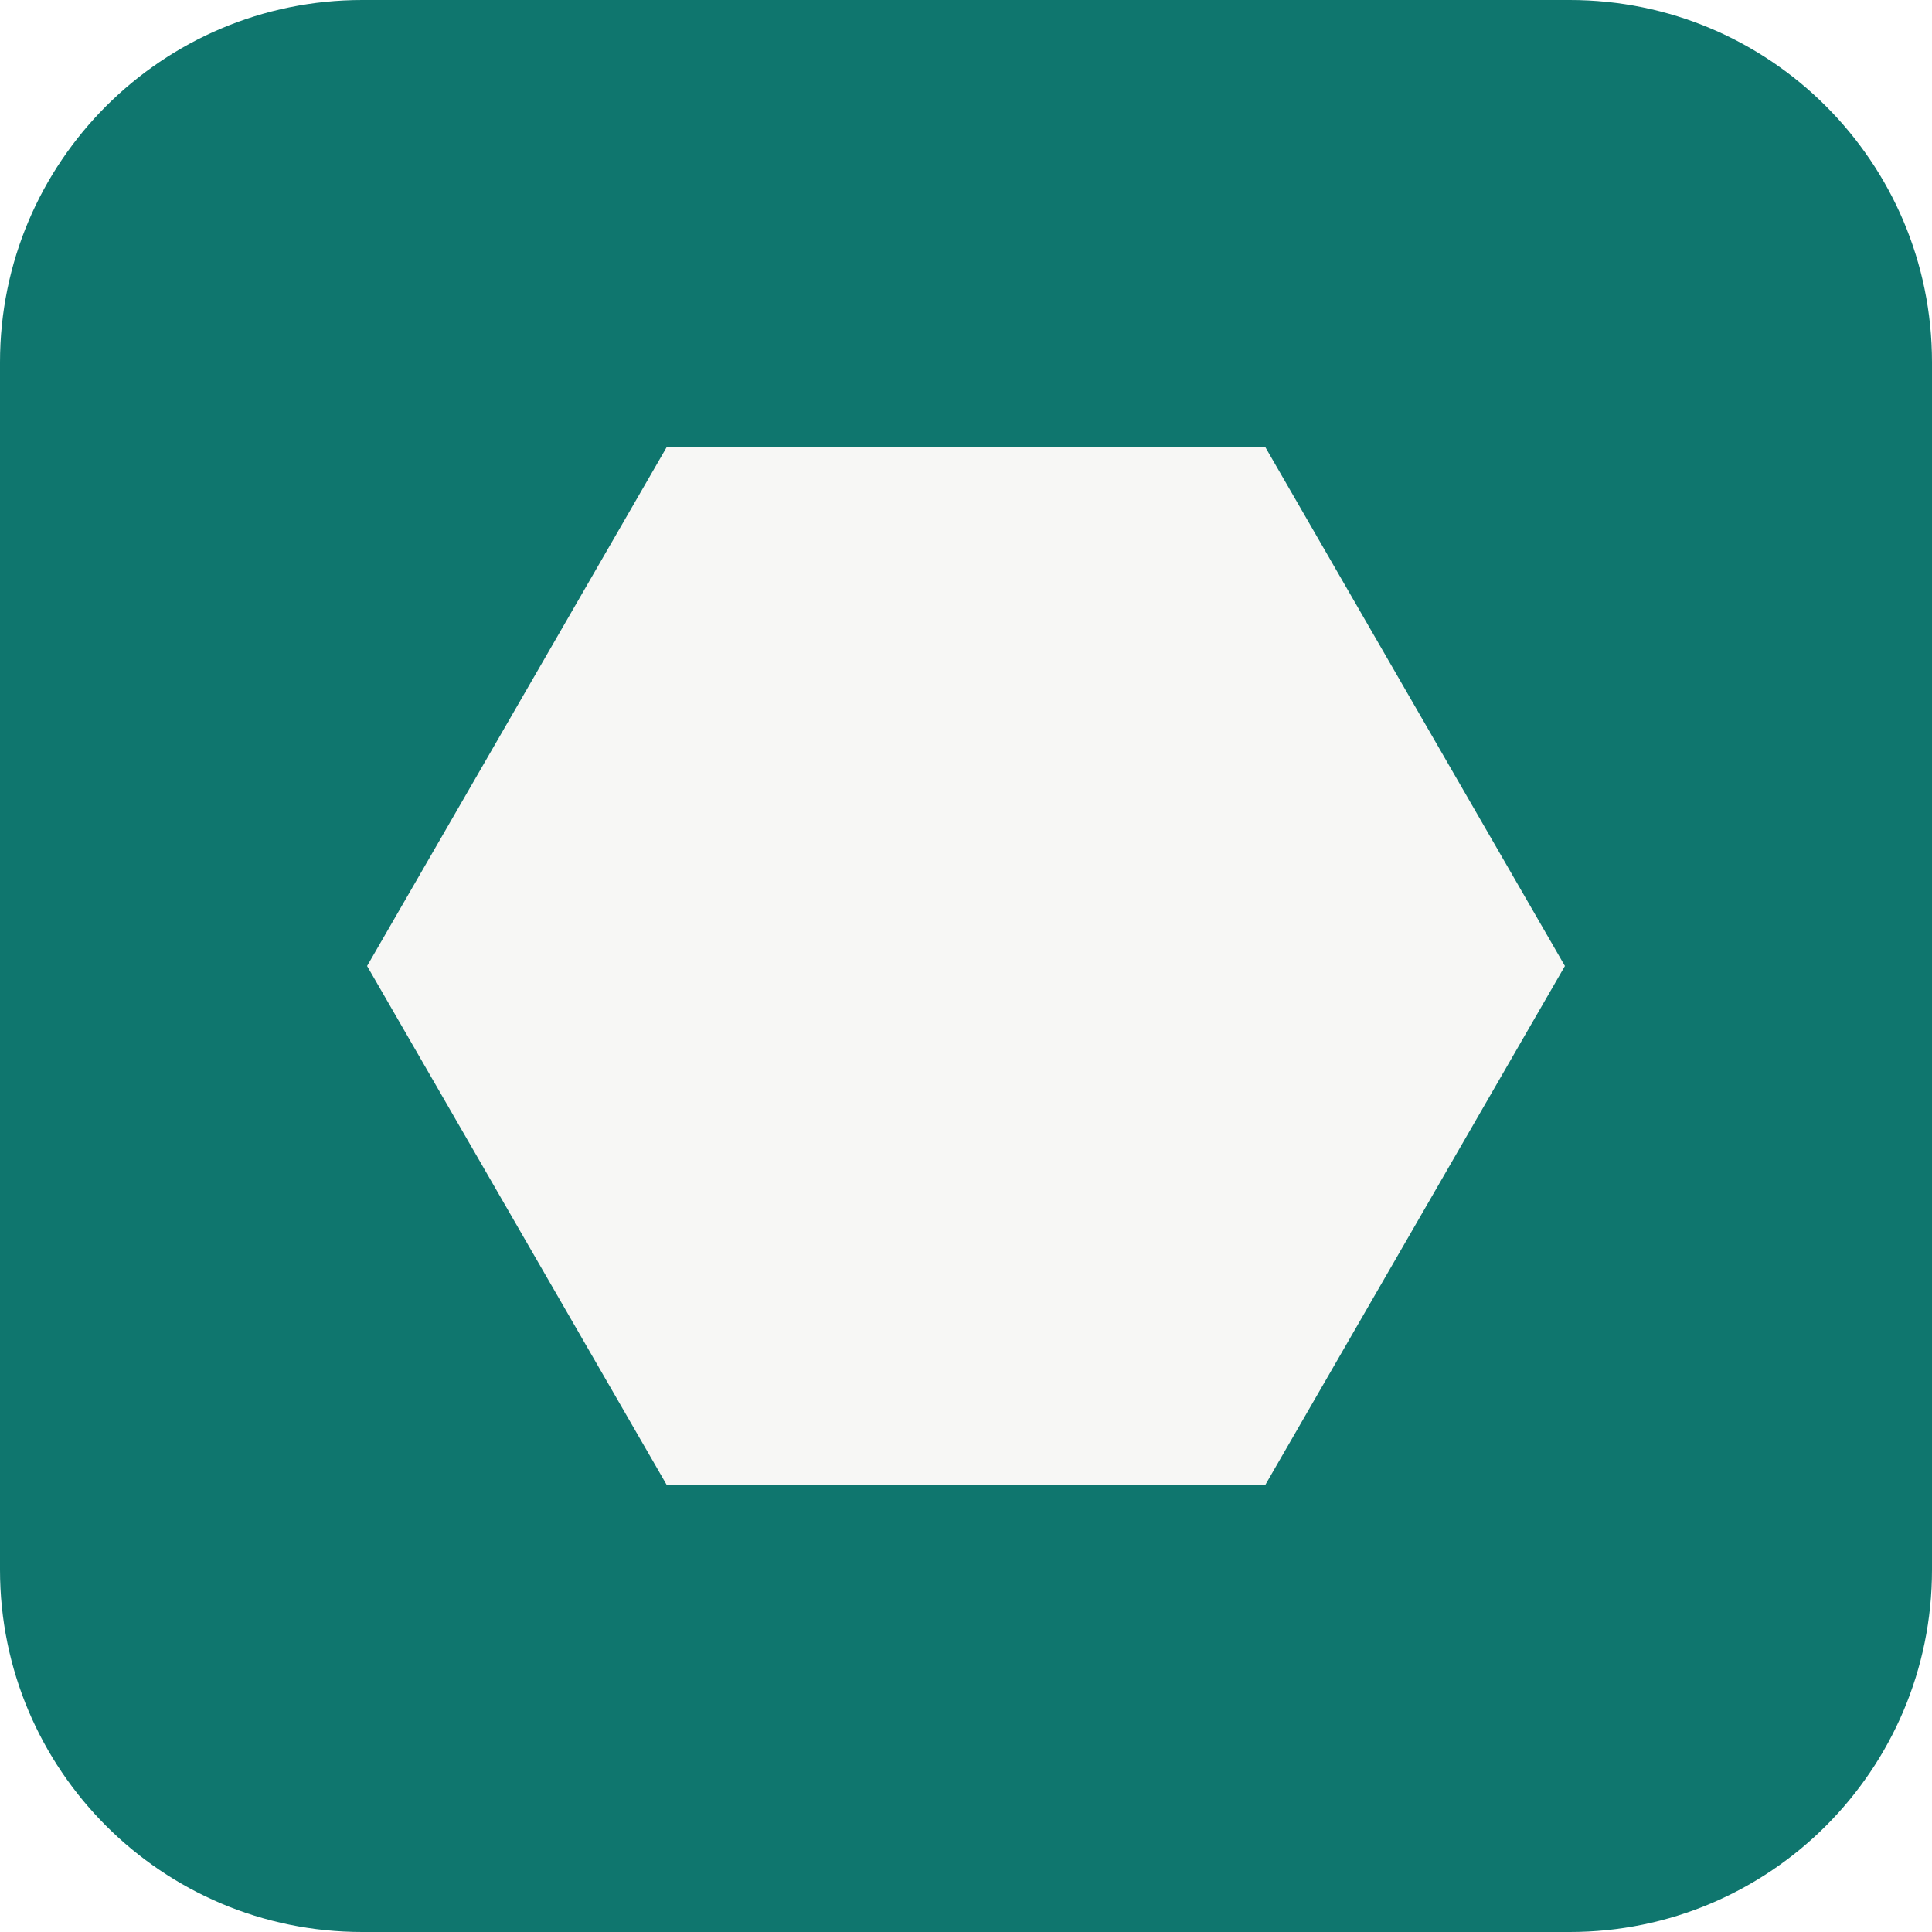
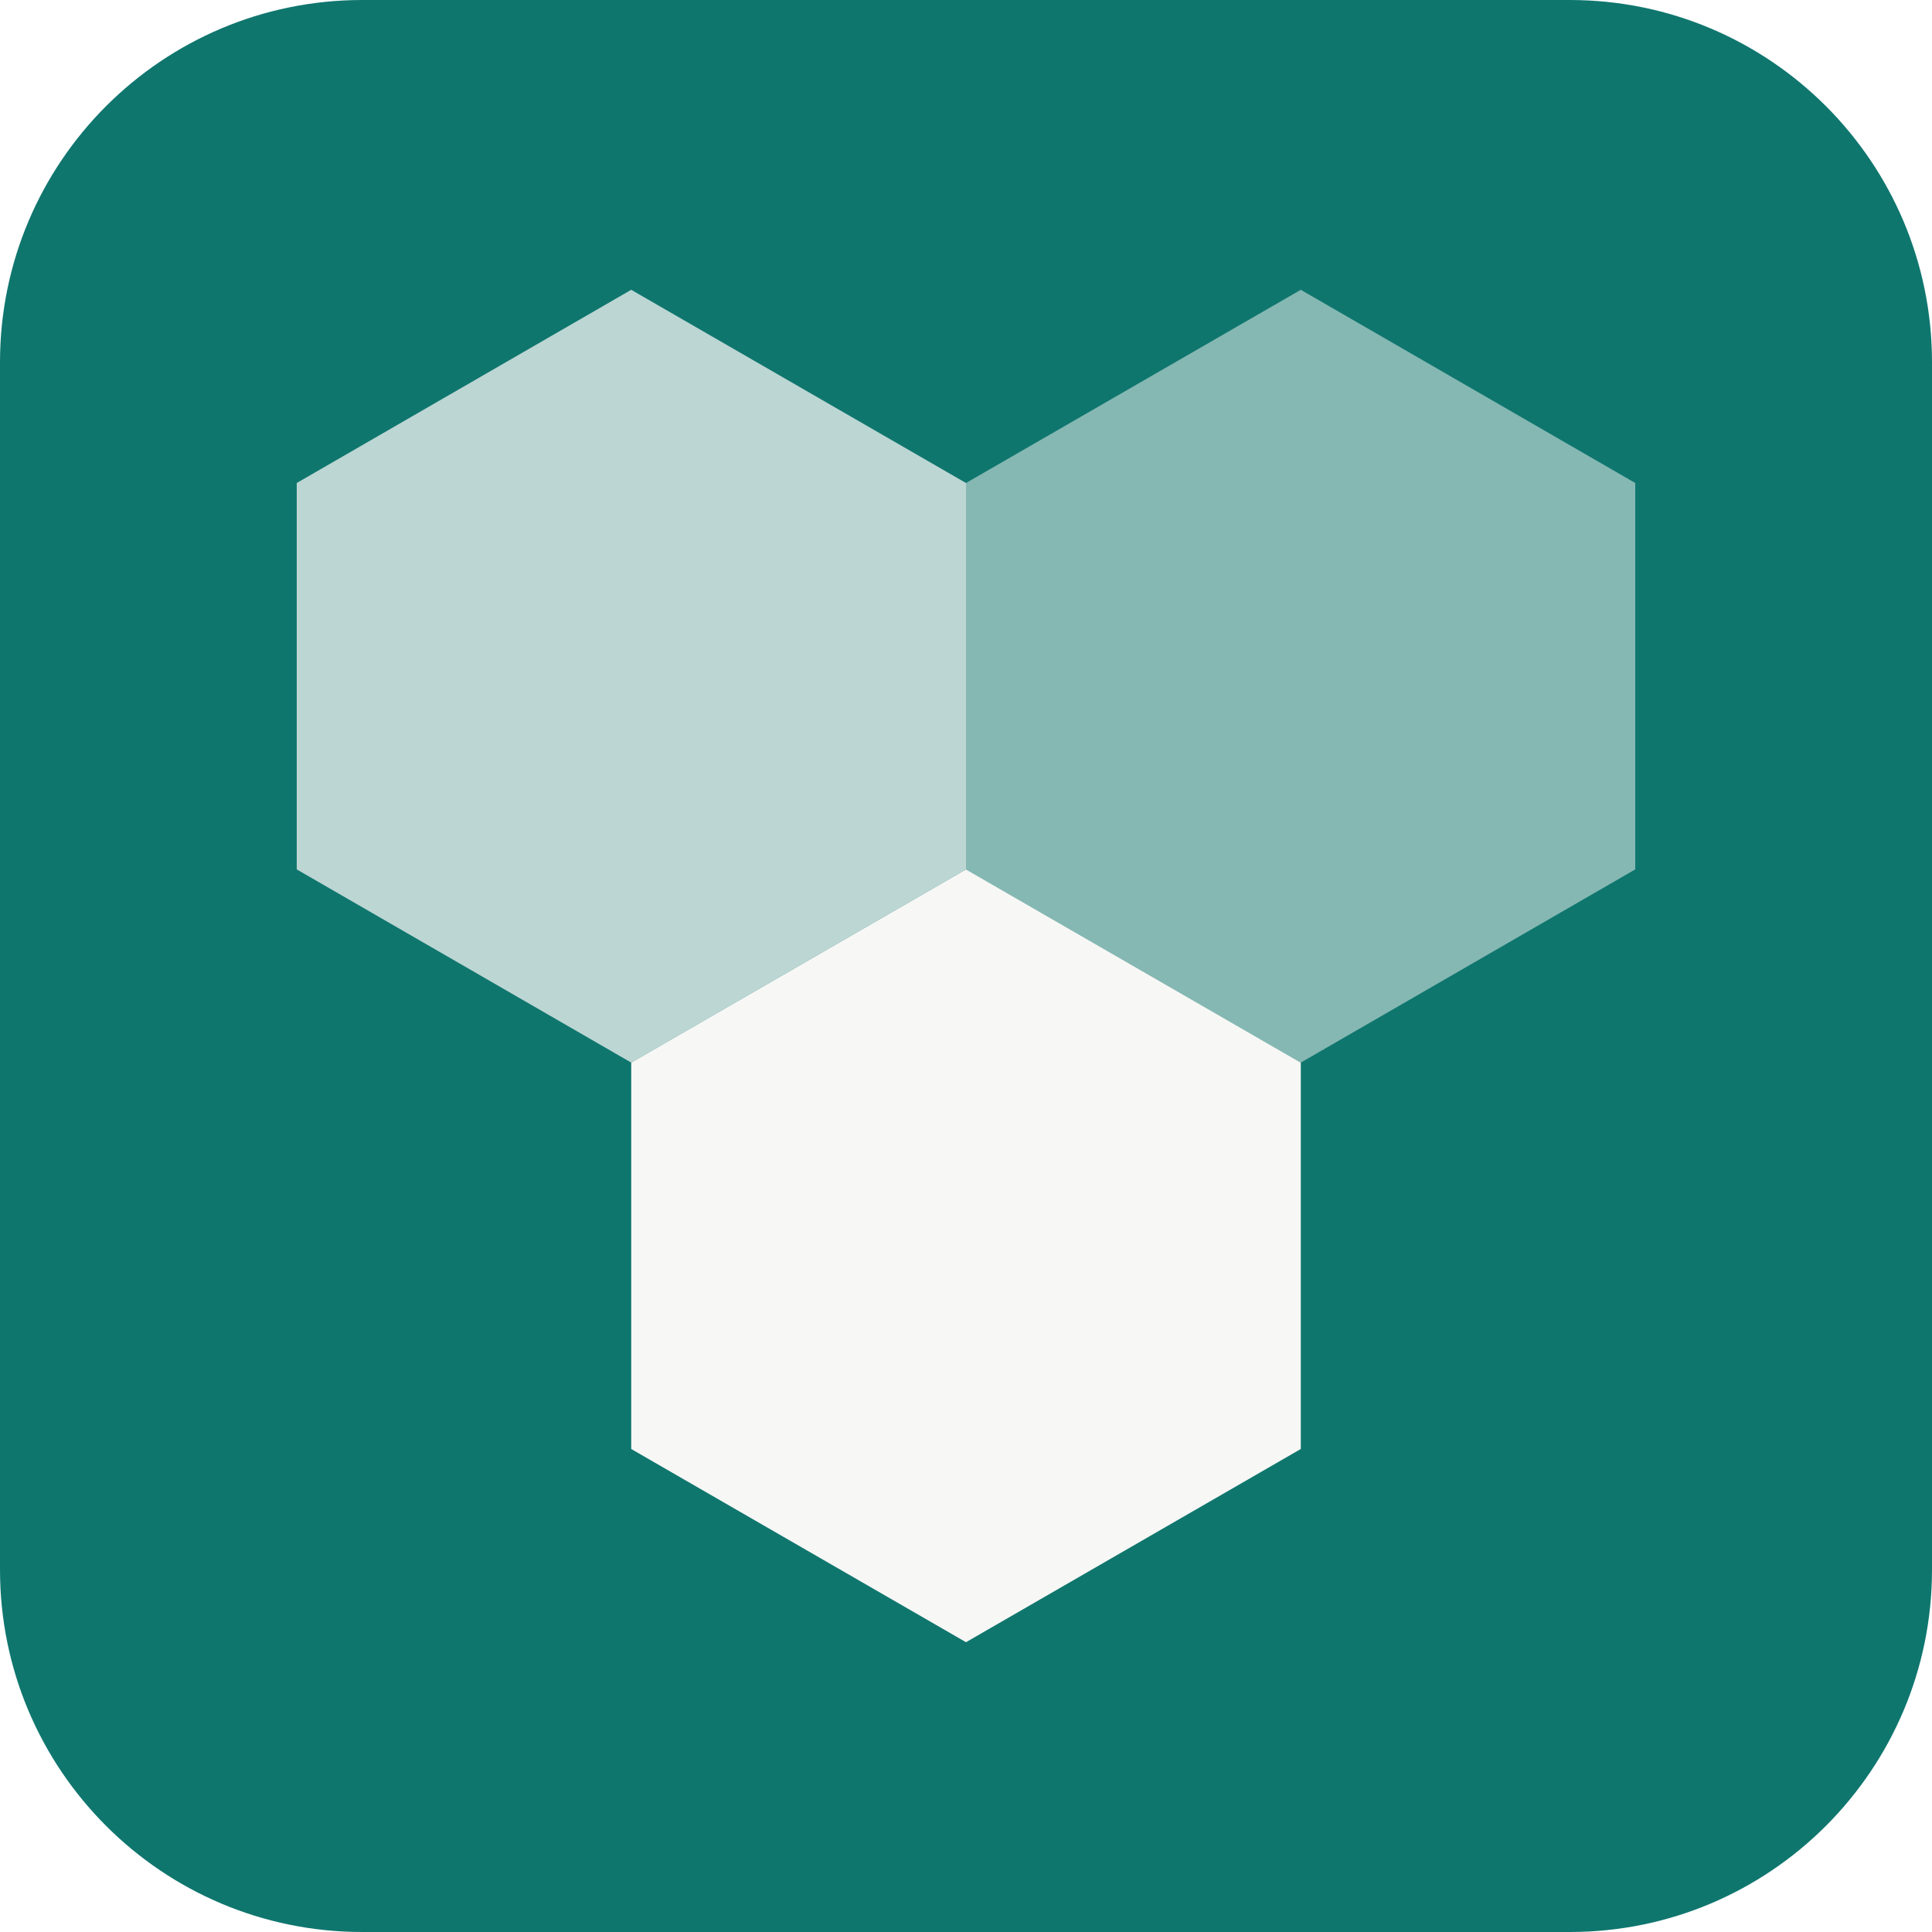
<svg xmlns="http://www.w3.org/2000/svg" viewBox="0 0 64 64">
  <rect width="64" height="64" rx="12" fill="#0f766e" />
-   <polygon points="51.84,32.00 41.92,49.18 22.08,49.18 12.16,32.00 22.08,14.82 41.92,14.82" fill="#f7f7f5" />
+   <polygon points="43.09,48.00 32.00,54.40 20.91,48.00 20.91,35.20 32.00,28.80 43.09,35.20" fill="#f7f7f5" fill-opacity="1.000" />
+   <polygon points="32.00,28.80 20.91,35.20 9.83,28.80 9.83,16.00 20.91,9.60 32.00,16.00" fill="#f7f7f5" fill-opacity="0.745" />
+   <polygon points="54.17,28.80 43.09,35.20 32.00,28.80 32.00,16.00 43.09,9.60 54.17,16.00" fill="#f7f7f5" fill-opacity="0.510" />
</svg>
